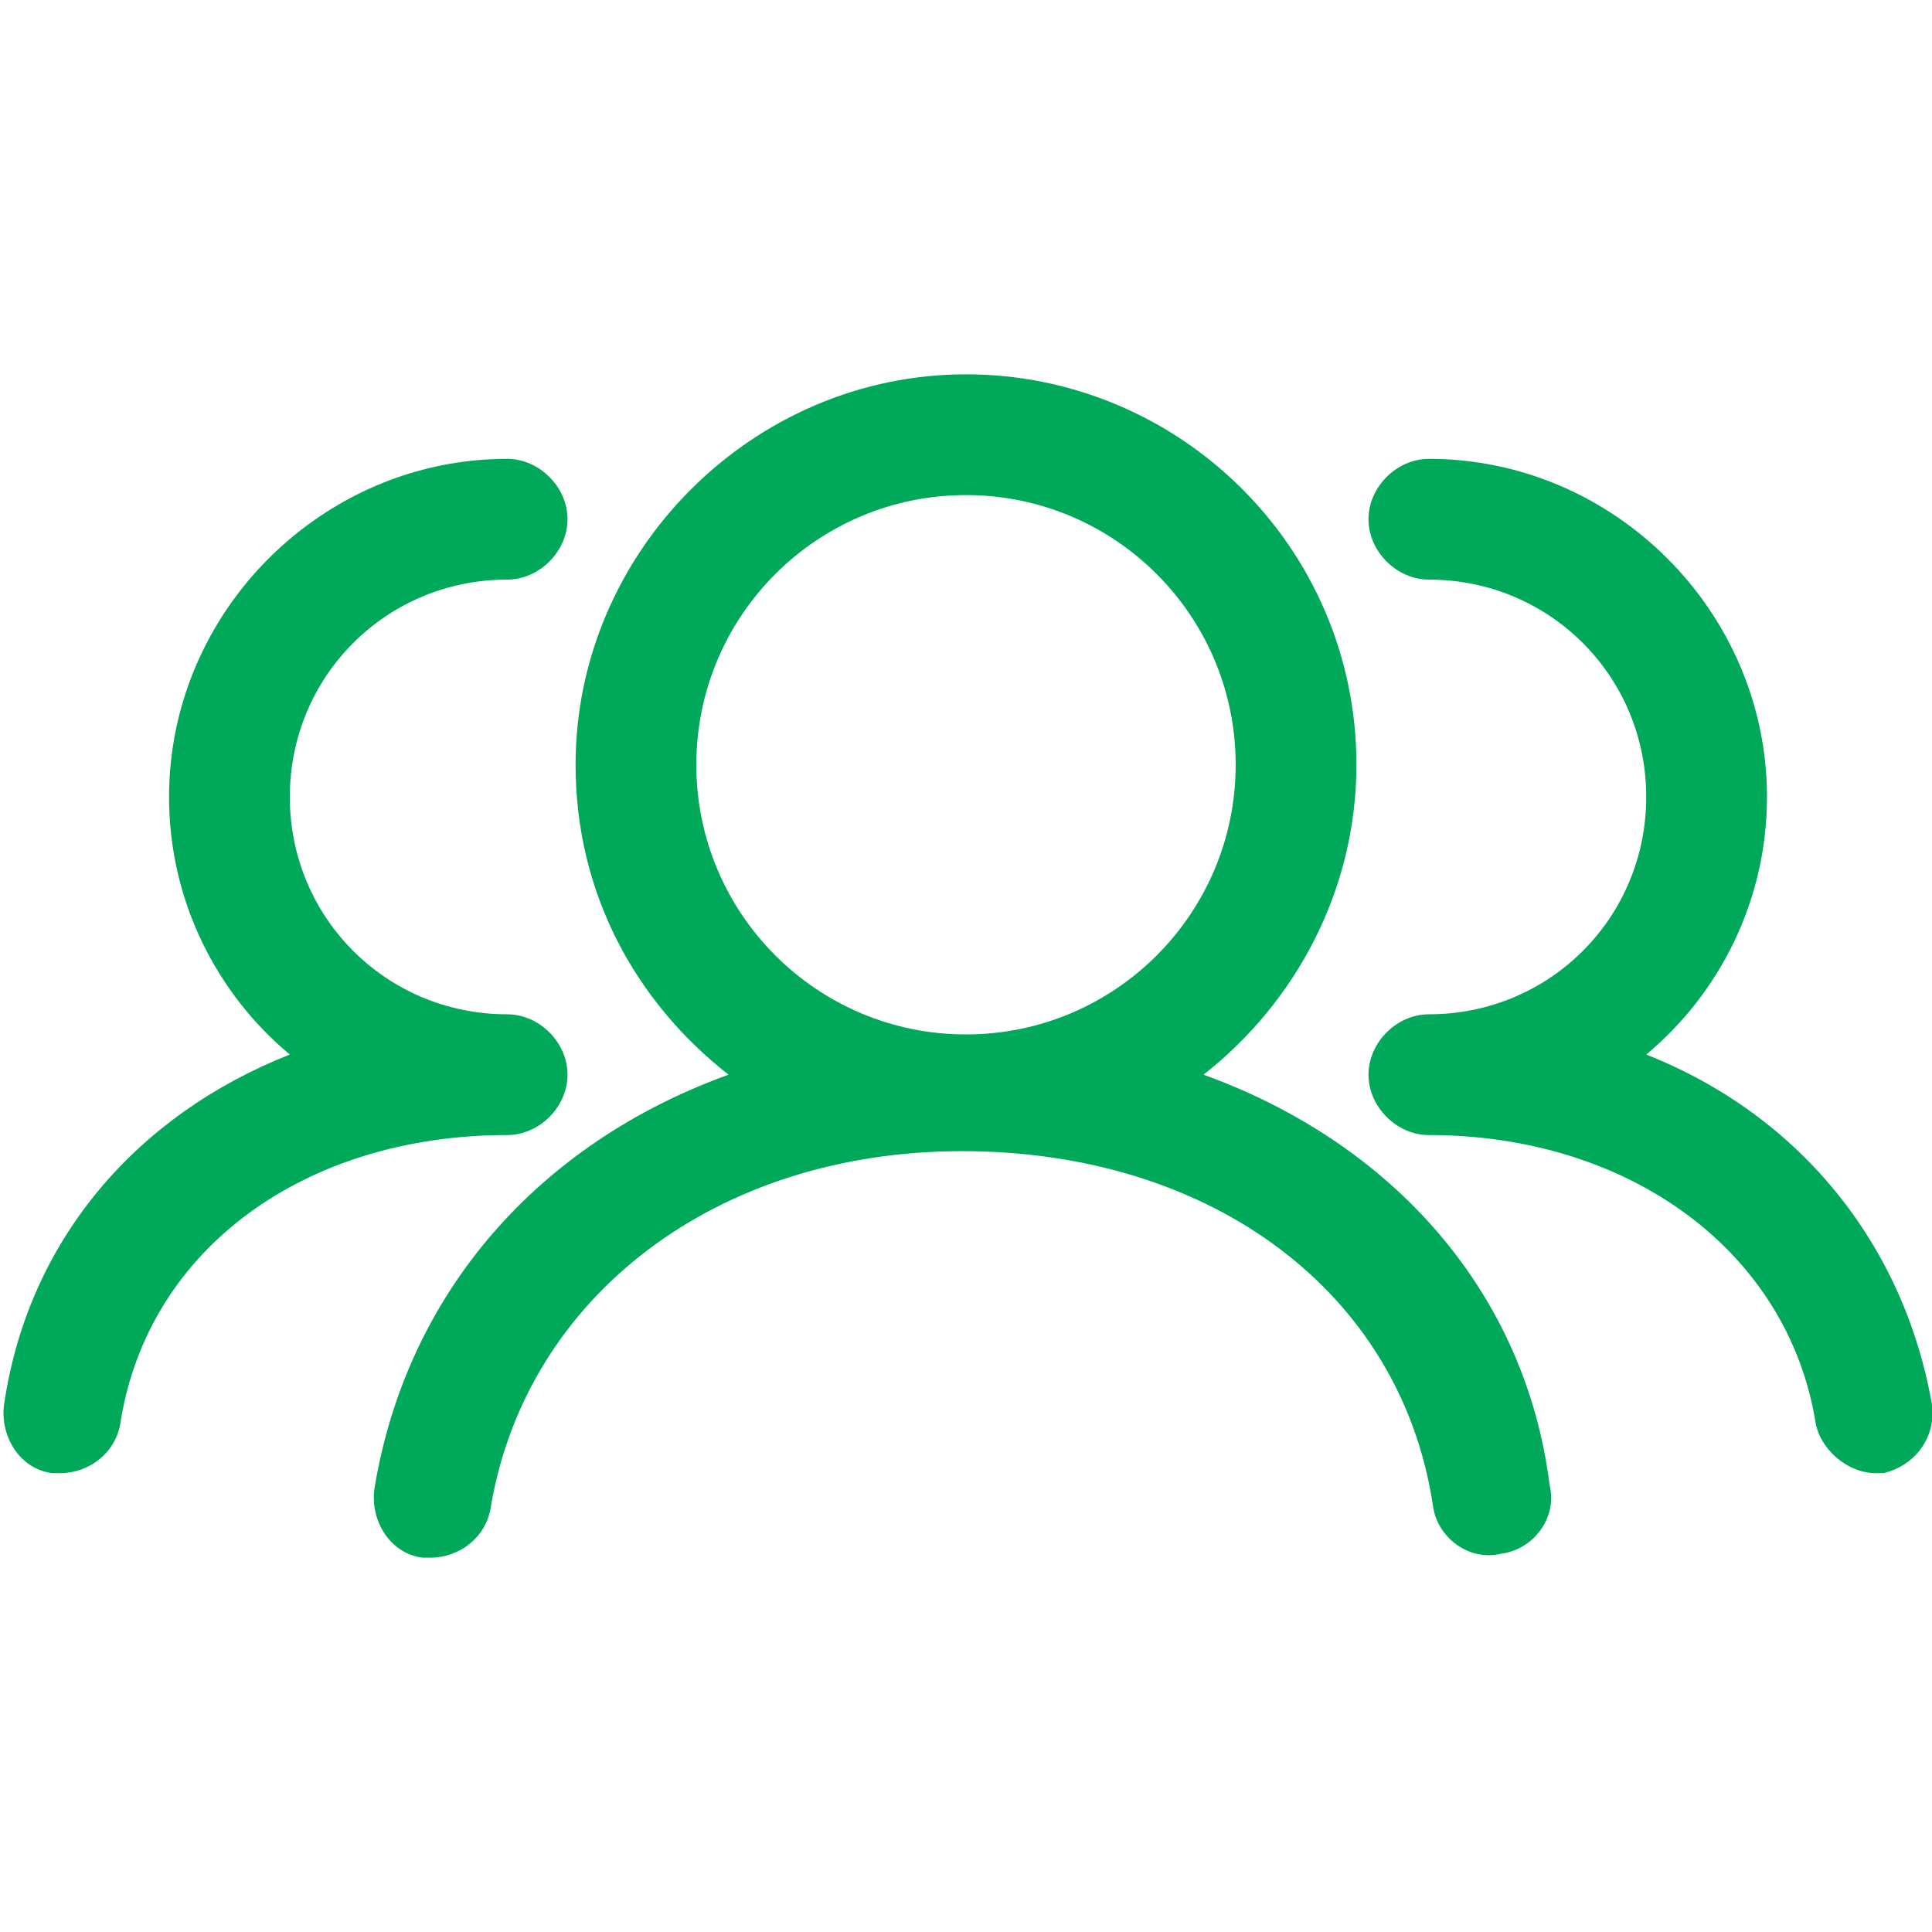
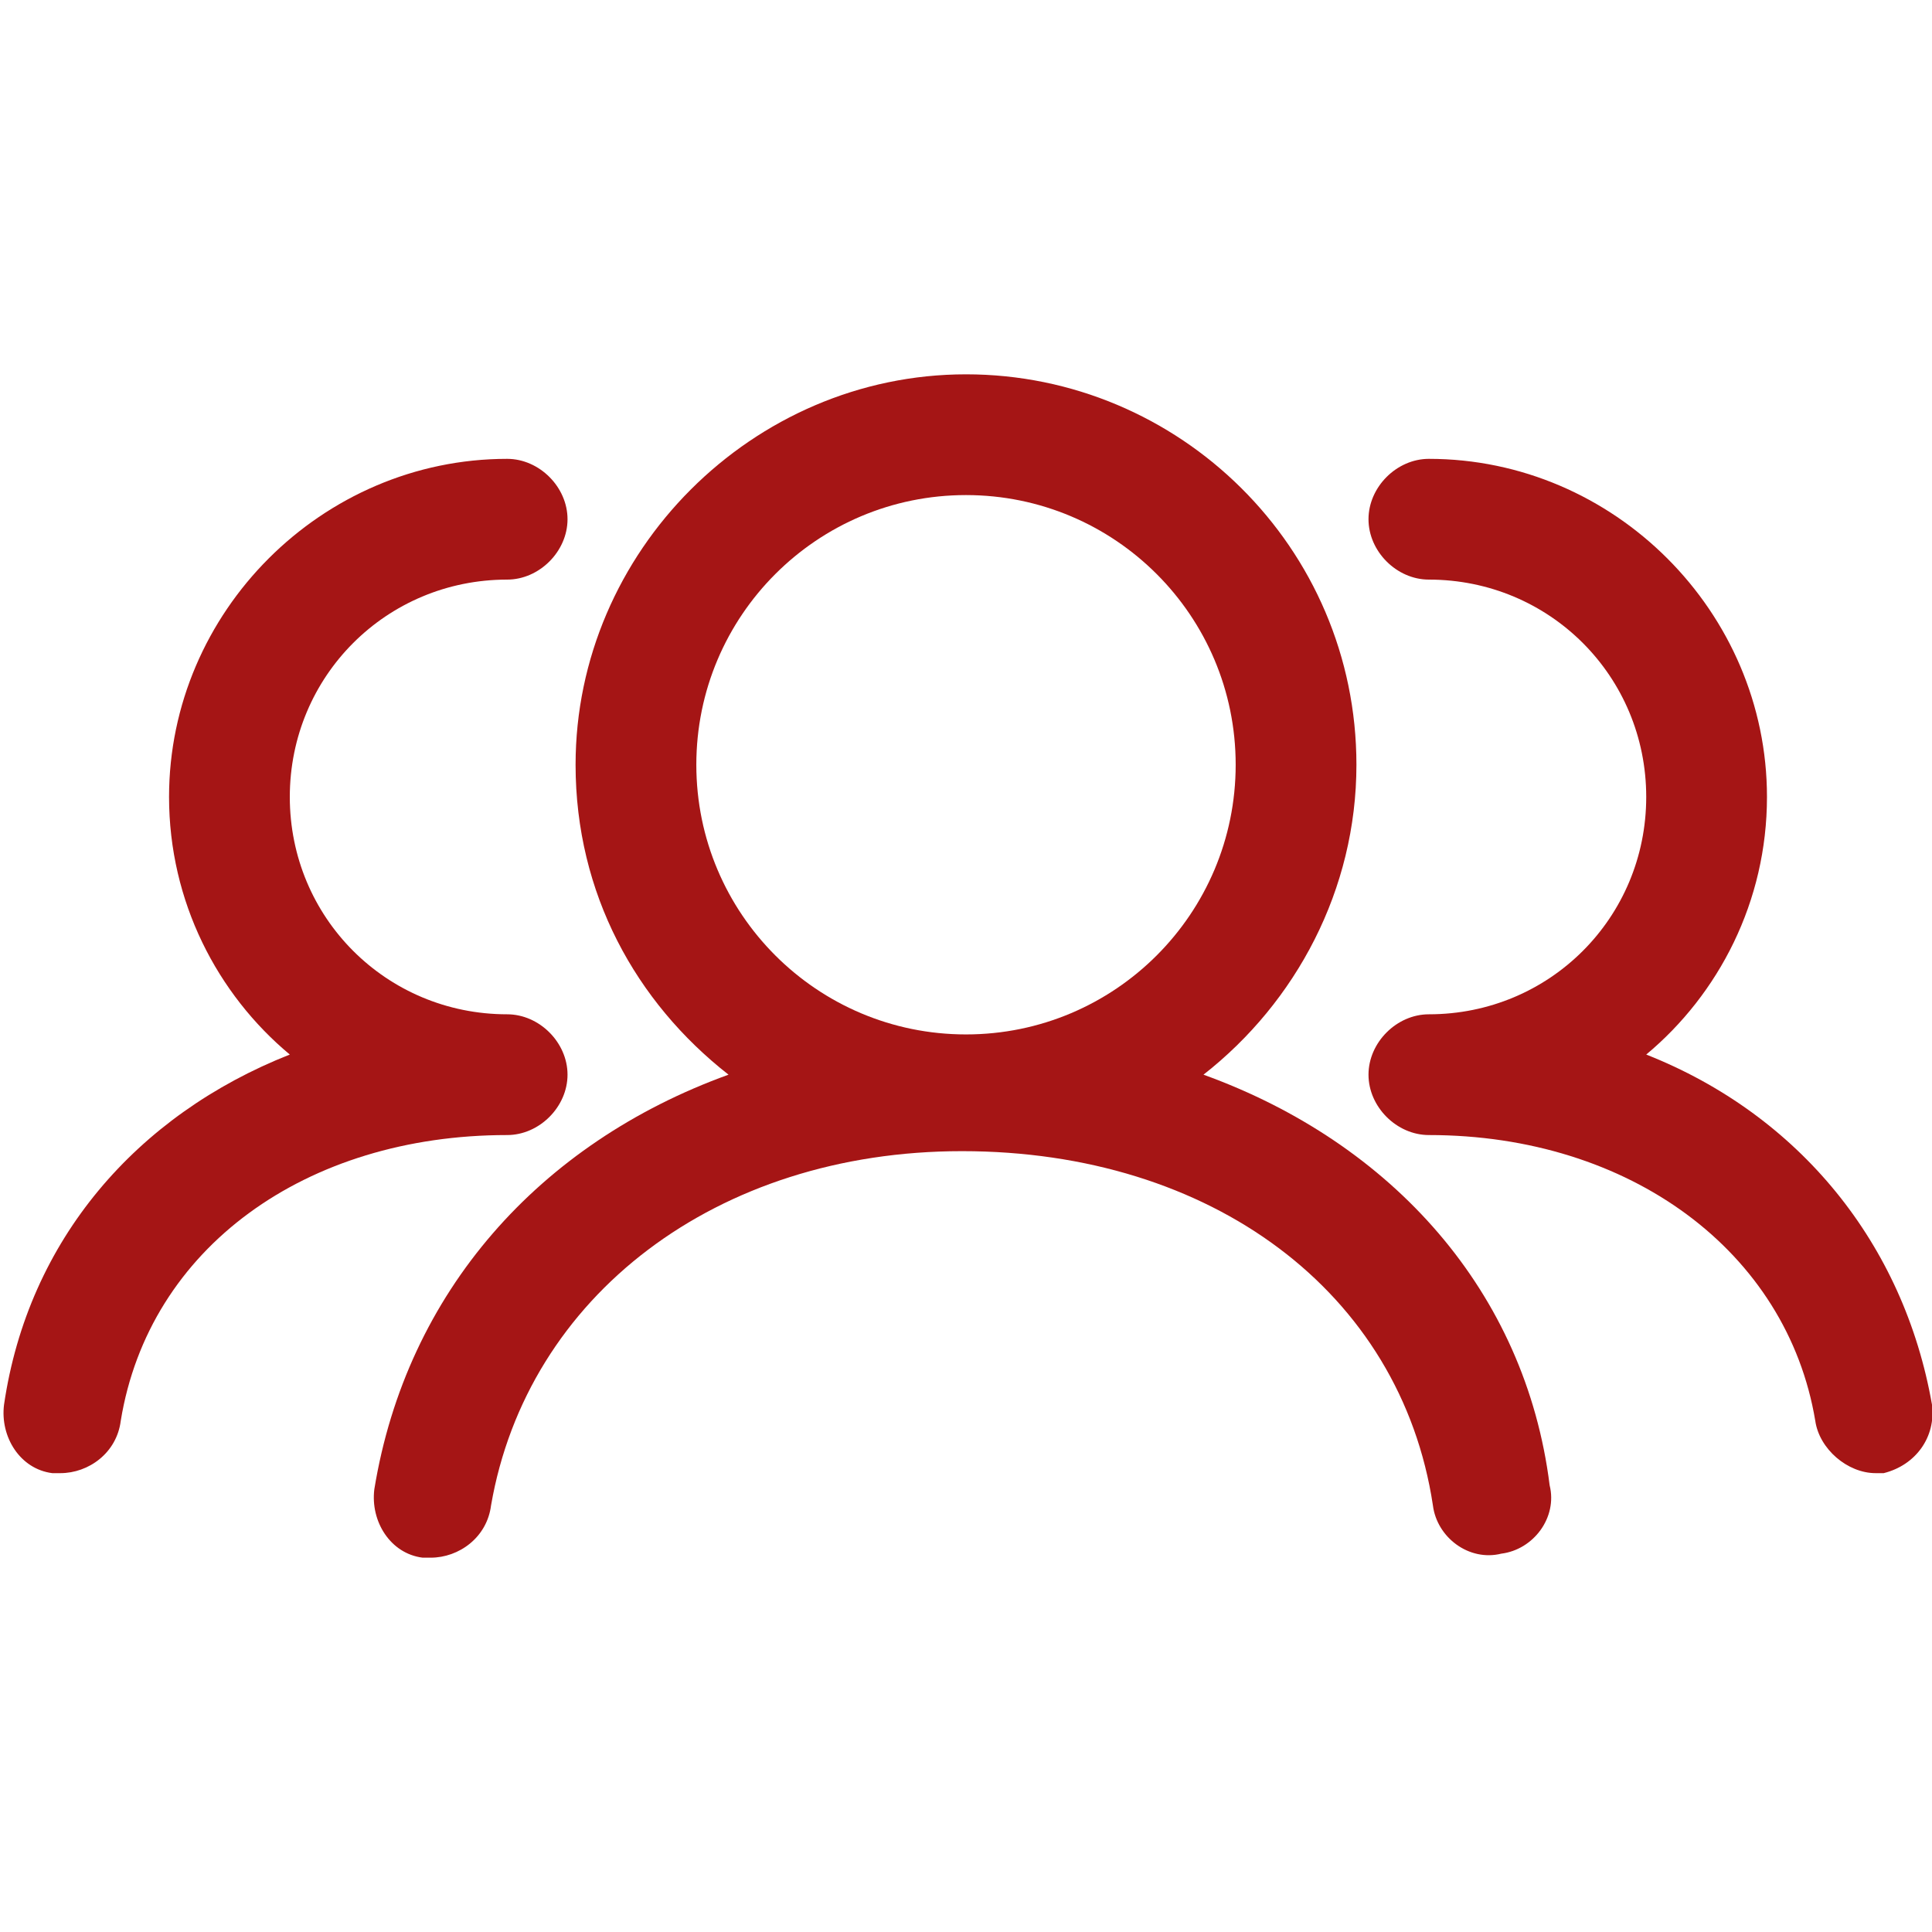
<svg xmlns="http://www.w3.org/2000/svg" t="1772369574567" class="icon" viewBox="0 0 1024 1024" version="1.1" p-id="17286" width="200" height="200">
-   <path d="M637.867 569.6c49.067-38.4 81.067-98.133 81.067-164.267 0-115.2-93.867-206.933-206.933-206.933s-206.933 93.867-206.933 206.933c0 68.267 32 125.867 81.067 164.267-100.267 36.267-170.667 115.2-187.733 219.733-2.133 17.067 8.533 34.133 25.6 36.267h4.267c14.933 0 29.867-10.667 32-27.733 19.2-110.933 119.467-187.733 249.6-187.733 132.267 0 232.533 74.667 249.6 187.733 2.133 17.067 19.2 29.867 36.267 25.6 17.067-2.133 29.867-19.2 25.6-36.267-12.8-102.4-83.2-181.333-183.467-217.6zM369.067 405.333a142.933 142.933 0 1 1 285.867 0 142.933 142.933 0 0 1-285.867 0z" p-id="17287" fill="#00a859" />
-   <path d="M300.8 569.6c0-17.067-14.933-32-32-32-64 0-115.2-51.2-115.2-115.2s51.2-115.2 115.2-115.2c17.067 0 32-14.933 32-32s-14.933-32-32-32c-98.133 0-179.2 81.067-179.2 179.2 0 55.467 25.6 104.533 64 136.533C72.533 590.933 14.933 657.067 2.133 744.533c-2.133 17.067 8.533 34.133 25.6 36.267h4.267c14.933 0 29.867-10.667 32-27.733 14.933-91.733 98.133-151.467 204.8-151.467 17.067 0 32-14.933 32-32zM1024 744.533c-14.933-85.333-70.4-153.6-151.467-185.6 38.4-32 64-81.067 64-136.533 0-98.133-81.067-179.2-179.2-179.2-17.067 0-32 14.933-32 32s14.933 32 32 32c64 0 115.2 51.2 115.2 115.2s-51.2 115.2-115.2 115.2c-17.067 0-32 14.933-32 32s14.933 32 32 32c106.667 0 189.867 61.867 204.8 151.467 2.133 14.933 17.067 27.733 32 27.733h4.267c17.067-4.267 27.733-19.2 25.6-36.267z" p-id="17288" fill="#00a859" />
+   <path d="M637.867 569.6c49.067-38.4 81.067-98.133 81.067-164.267 0-115.2-93.867-206.933-206.933-206.933s-206.933 93.867-206.933 206.933c0 68.267 32 125.867 81.067 164.267-100.267 36.267-170.667 115.2-187.733 219.733-2.133 17.067 8.533 34.133 25.6 36.267h4.267c14.933 0 29.867-10.667 32-27.733 19.2-110.933 119.467-187.733 249.6-187.733 132.267 0 232.533 74.667 249.6 187.733 2.133 17.067 19.2 29.867 36.267 25.6 17.067-2.133 29.867-19.2 25.6-36.267-12.8-102.4-83.2-181.333-183.467-217.6zM369.067 405.333a142.933 142.933 0 1 1 285.867 0 142.933 142.933 0 0 1-285.867 0z" p-id="17287" fill="#a51515" />
+   <path d="M300.8 569.6c0-17.067-14.933-32-32-32-64 0-115.2-51.2-115.2-115.2s51.2-115.2 115.2-115.2c17.067 0 32-14.933 32-32s-14.933-32-32-32c-98.133 0-179.2 81.067-179.2 179.2 0 55.467 25.6 104.533 64 136.533C72.533 590.933 14.933 657.067 2.133 744.533c-2.133 17.067 8.533 34.133 25.6 36.267h4.267c14.933 0 29.867-10.667 32-27.733 14.933-91.733 98.133-151.467 204.8-151.467 17.067 0 32-14.933 32-32zM1024 744.533c-14.933-85.333-70.4-153.6-151.467-185.6 38.4-32 64-81.067 64-136.533 0-98.133-81.067-179.2-179.2-179.2-17.067 0-32 14.933-32 32s14.933 32 32 32c64 0 115.2 51.2 115.2 115.2s-51.2 115.2-115.2 115.2c-17.067 0-32 14.933-32 32s14.933 32 32 32c106.667 0 189.867 61.867 204.8 151.467 2.133 14.933 17.067 27.733 32 27.733h4.267c17.067-4.267 27.733-19.2 25.6-36.267z" p-id="17288" fill="#a51515" />
</svg>
